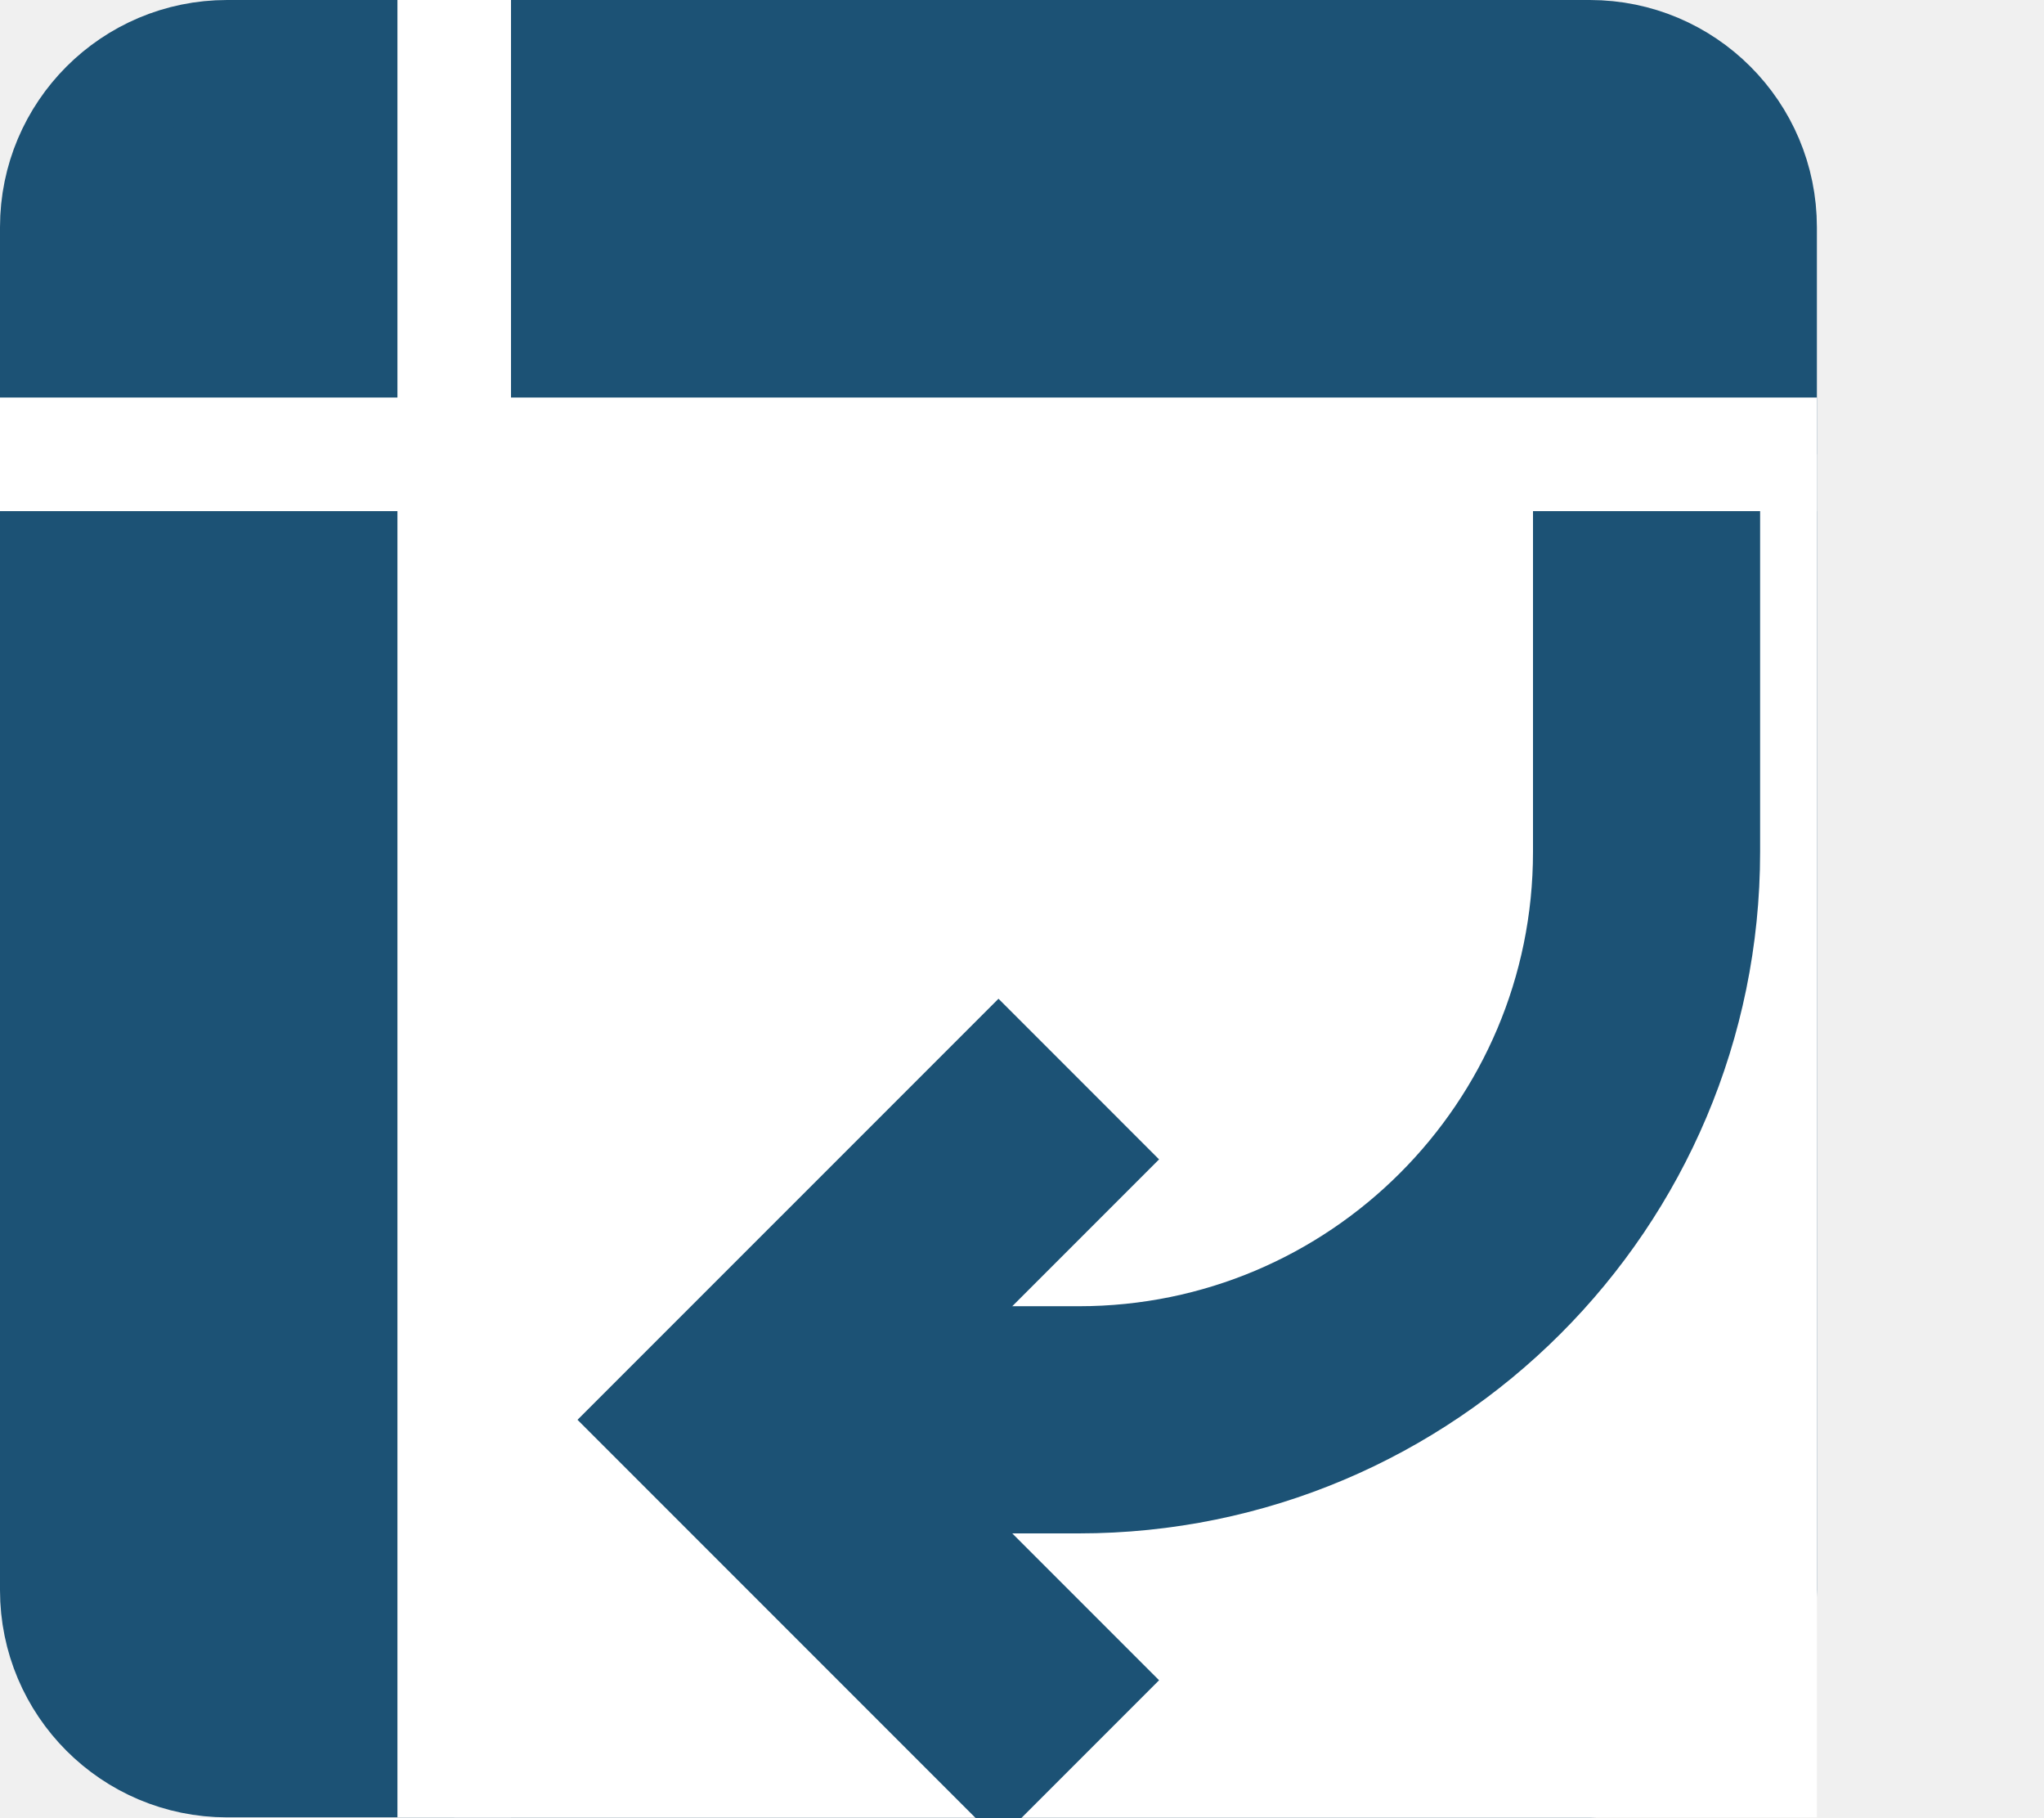
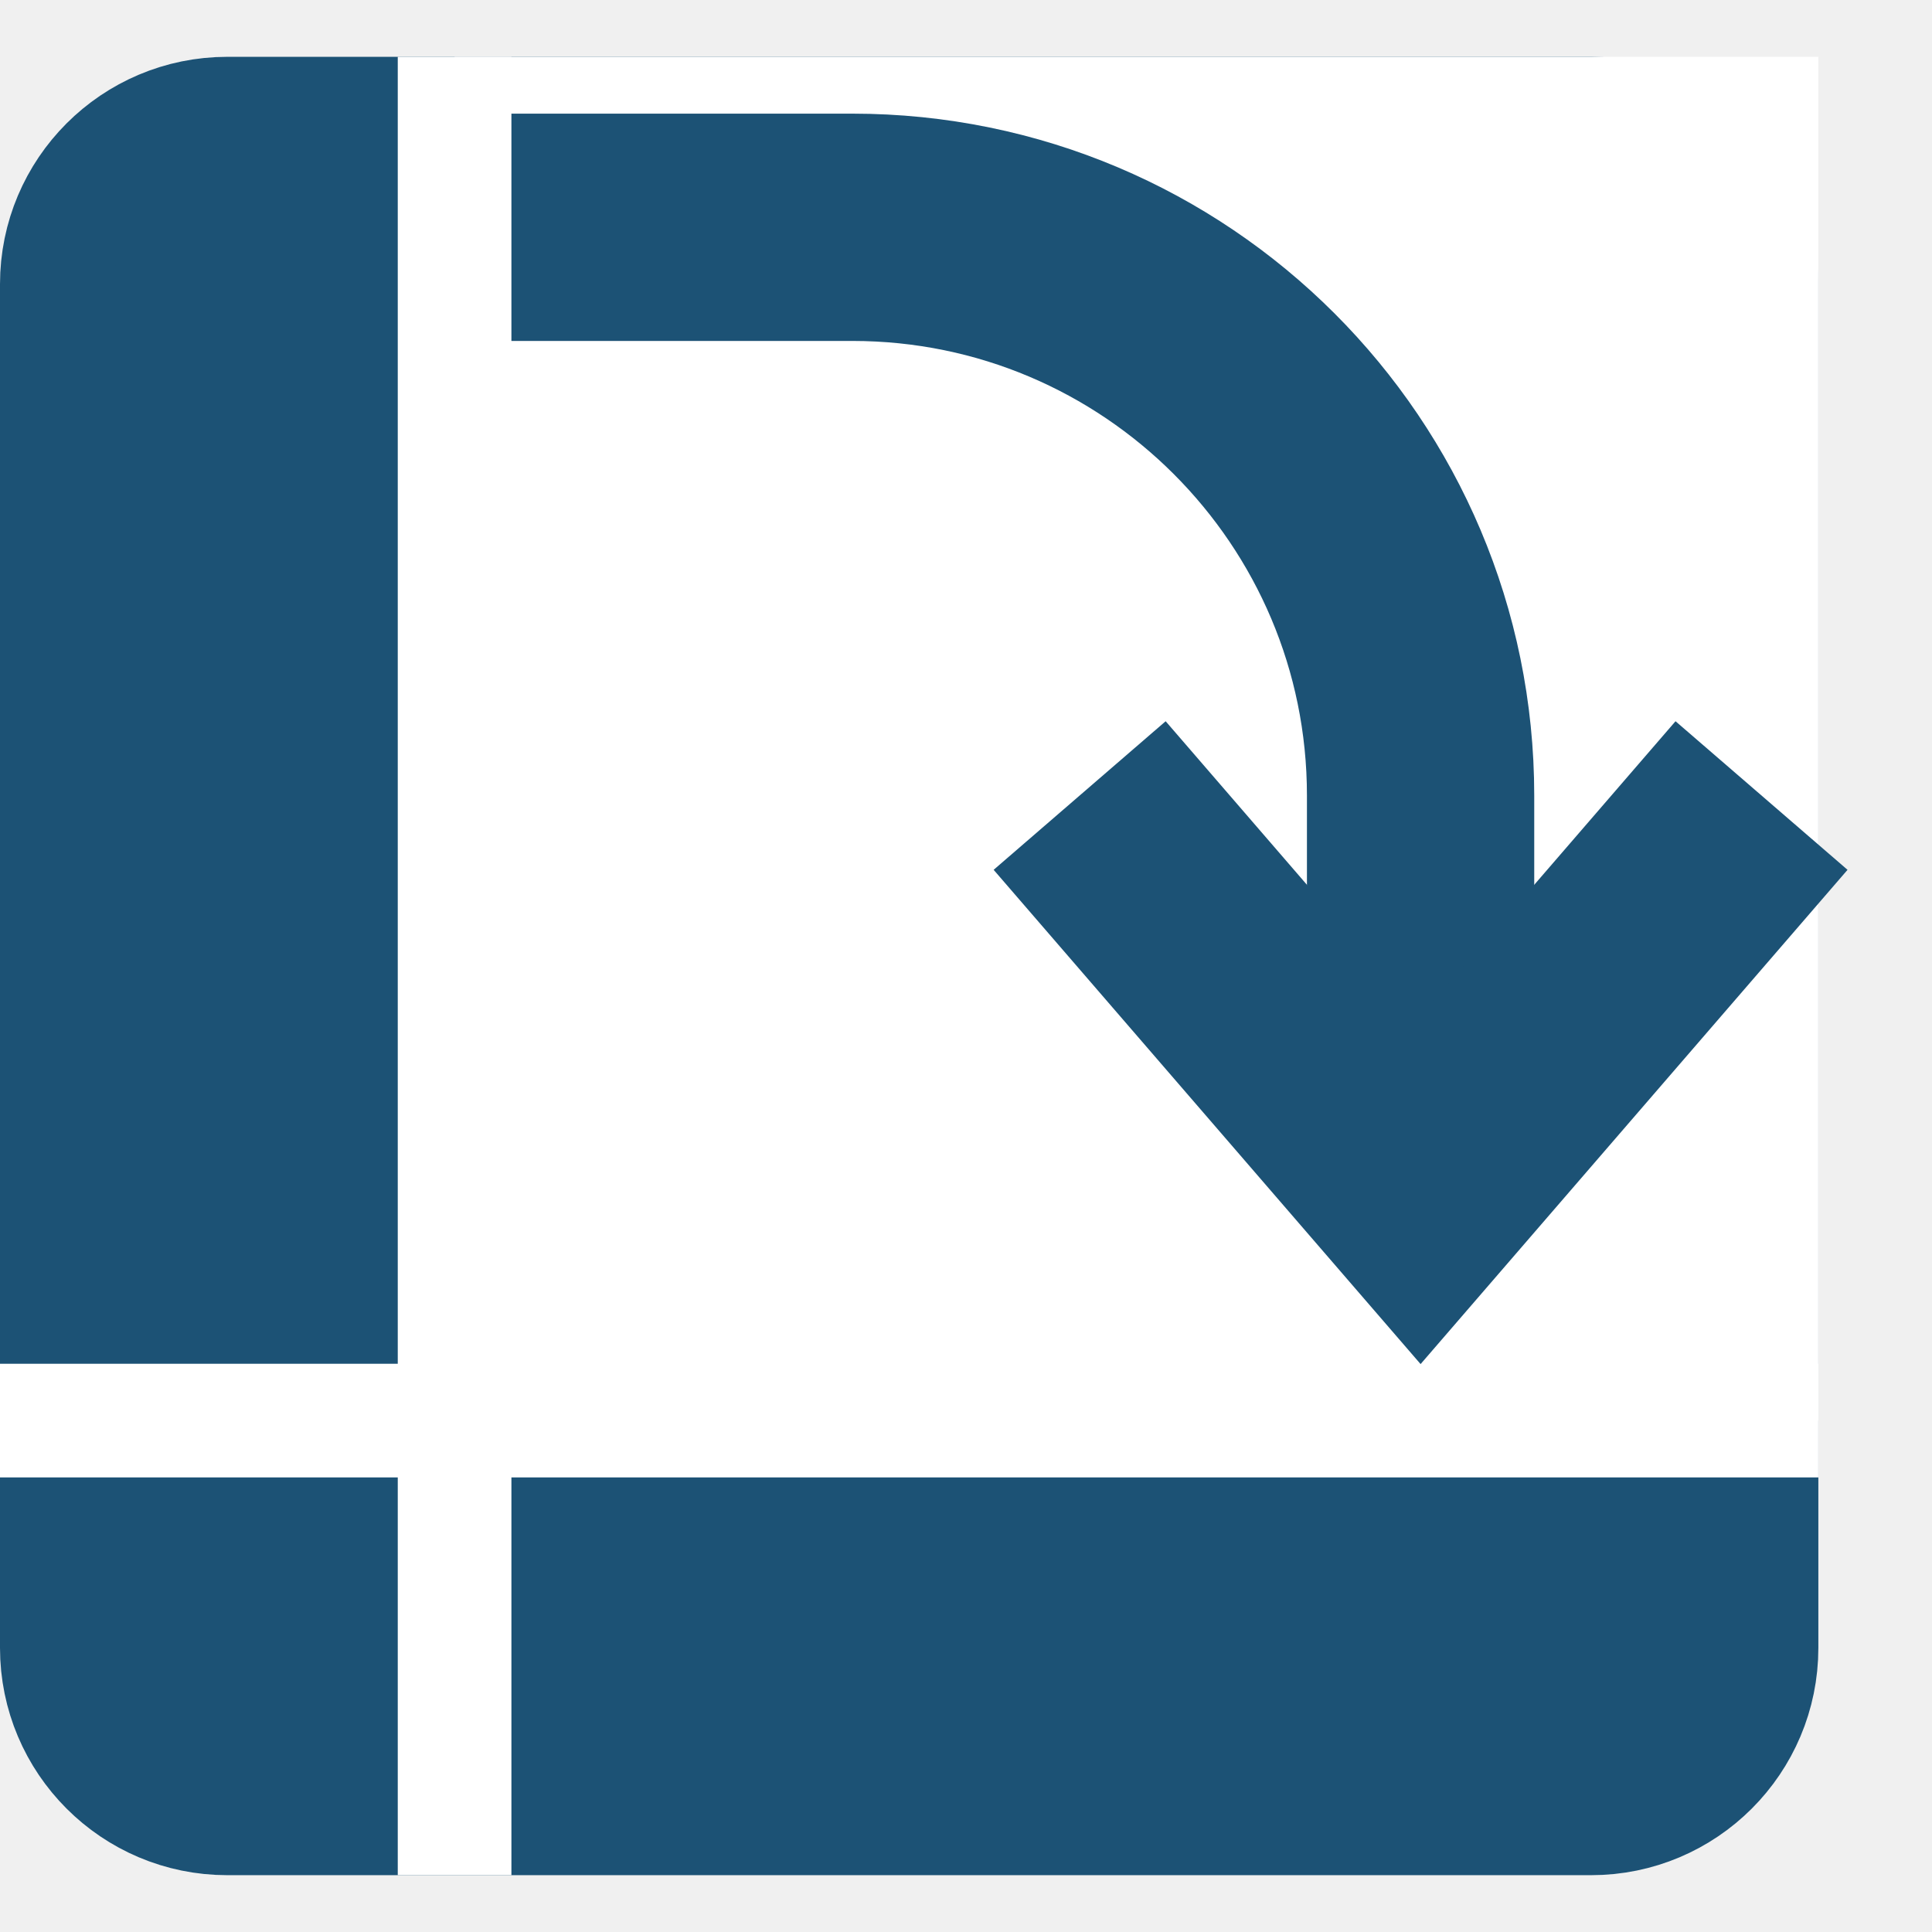
- <svg xmlns="http://www.w3.org/2000/svg" viewBox="0 0 18 16" fill="none">
-   <rect x="0.5" y="0.5" width="15" height="15" rx="1.5" fill="#1C5275" stroke="#1C5275" />
-   <rect x="4" y="4" width="12" height="12" fill="white" />
-   <path d="M4 0V16" stroke="white" />
-   <path d="M16 4L-4.76837e-07 4" stroke="white" />
-   <path d="M6.5 12.5L9.5 12.5C12.261 12.5 14.5 10.261 14.5 7.5L14.5 4.5" stroke="#1C5275" stroke-width="2" />
-   <path d="M9.5 9.5L6.5 12.5L9.5 15.5" stroke="#1C5275" stroke-width="2" />
+ <svg xmlns="http://www.w3.org/2000/svg" viewBox="0 0 17 17" fill="none">
+   <rect x="0.5" y="16" width="15" height="15" rx="1.5" transform="rotate(-90 0.5 16)" fill="#1C5275" stroke="#1C5275" />
+   <rect x="4" y="12.5" width="12" height="12" transform="rotate(-90 4 12.5)" fill="white" />
+   <path d="M0 12.5L16 12.5" stroke="white" />
+   <path d="M4 0.5L4 16.5" stroke="white" />
+   <path d="M12.5 10L12.5 7C12.5 4.239 10.261 2 7.5 2L4.5 2" stroke="#1C5275" stroke-width="2" />
+   <path d="M9.5 7L12.5 10.473L15.5 7" stroke="#1C5275" stroke-width="2" />
</svg>
